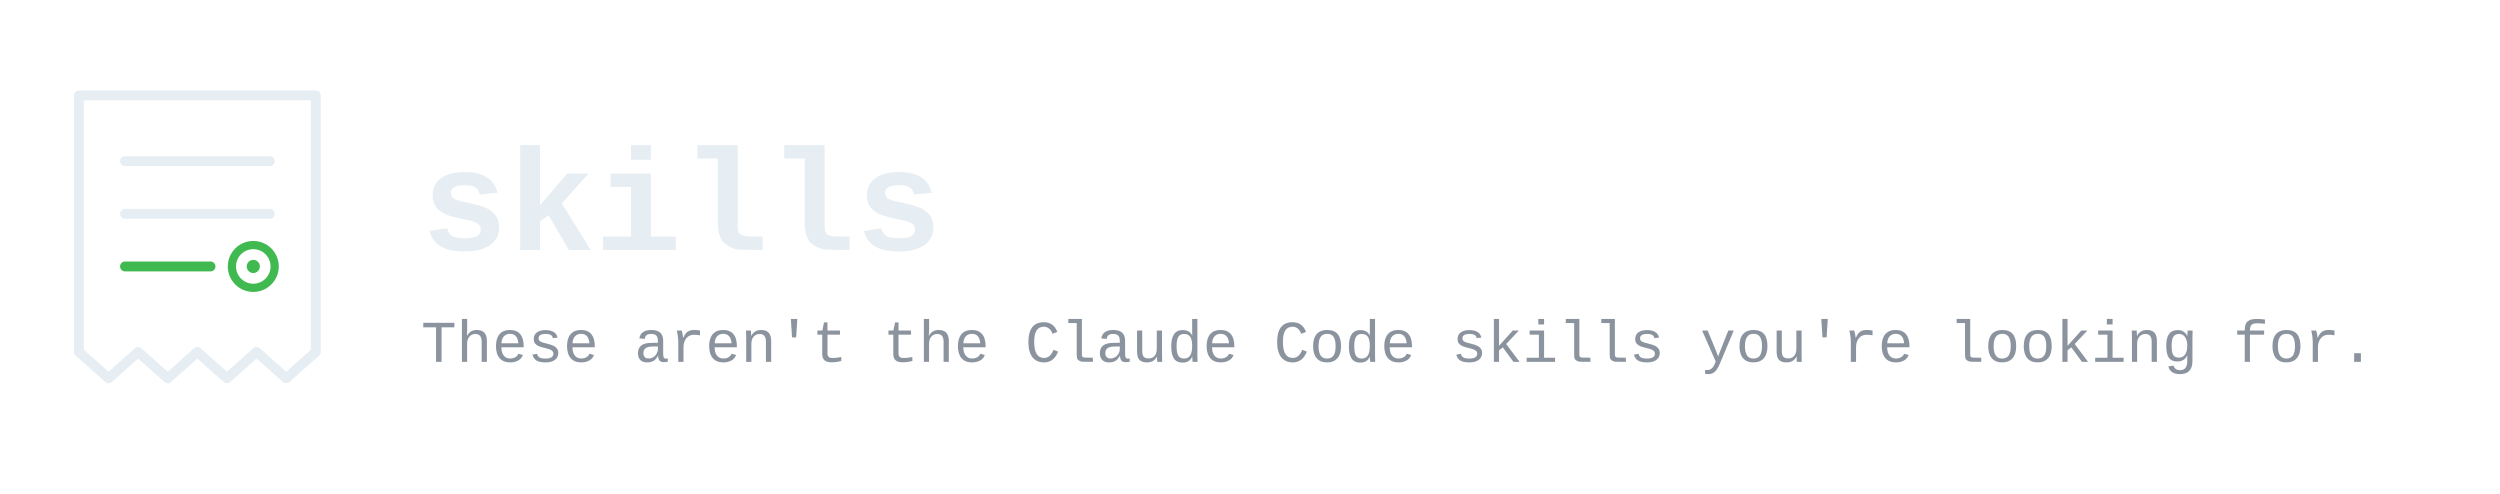
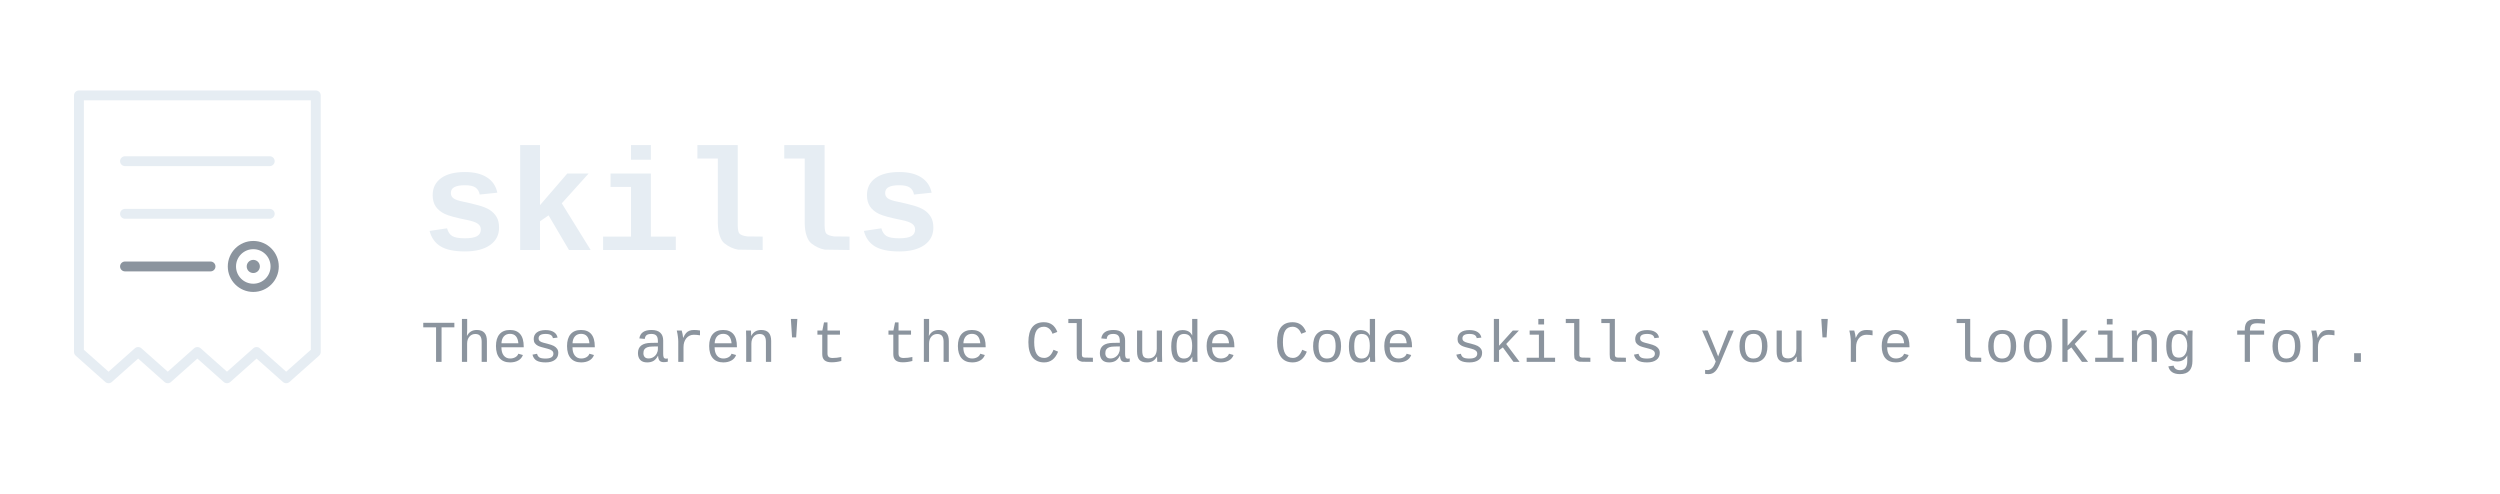
<svg xmlns="http://www.w3.org/2000/svg" width="760" height="150" viewBox="0 0 760 150" role="img" aria-label="skills — These aren't the Claude Code skills you're looking for.">
  <style>
    .mono { font-family: ui-monospace, SFMono-Regular, Menlo, Consolas, "Liberation Mono", monospace; }
  </style>
  <g transform="translate(24,25)">
    <path d="M0 4 h72 v78 l-9 8 -9 -8 -9 8 -9 -8 -9 8 -9 -8 -9 8 -9 -8 z" fill="none" stroke="#e6edf3" stroke-width="3" stroke-linejoin="round" />
    <line x1="14" y1="24" x2="58" y2="24" stroke="#e6edf3" stroke-width="3" stroke-linecap="round" />
    <line x1="14" y1="40" x2="58" y2="40" stroke="#e6edf3" stroke-width="3" stroke-linecap="round" />
-     <line x1="14" y1="56" x2="40" y2="56" stroke="#3fb950" stroke-width="3" stroke-linecap="round" />
-     <circle cx="53" cy="56" r="6.5" fill="none" stroke="#3fb950" stroke-width="2.5" />
-     <circle cx="53" cy="56" r="2" fill="#3fb950" />
+     <line x1="14" y1="56" x2="40" y2="56" stroke="#8b949e" stroke-width="3" stroke-linecap="round" />
+     <circle cx="53" cy="56" r="6.5" fill="none" stroke="#8b949e" stroke-width="2.5" />
+     <circle cx="53" cy="56" r="2" fill="#8b949e" />
  </g>
  <text x="128" y="76" class="mono" font-size="44" font-weight="700" fill="#e6edf3">skills</text>
  <text x="128" y="110" class="mono" font-size="18" fill="#8b949e">These aren't the Claude Code skills you're looking for.</text>
</svg>
